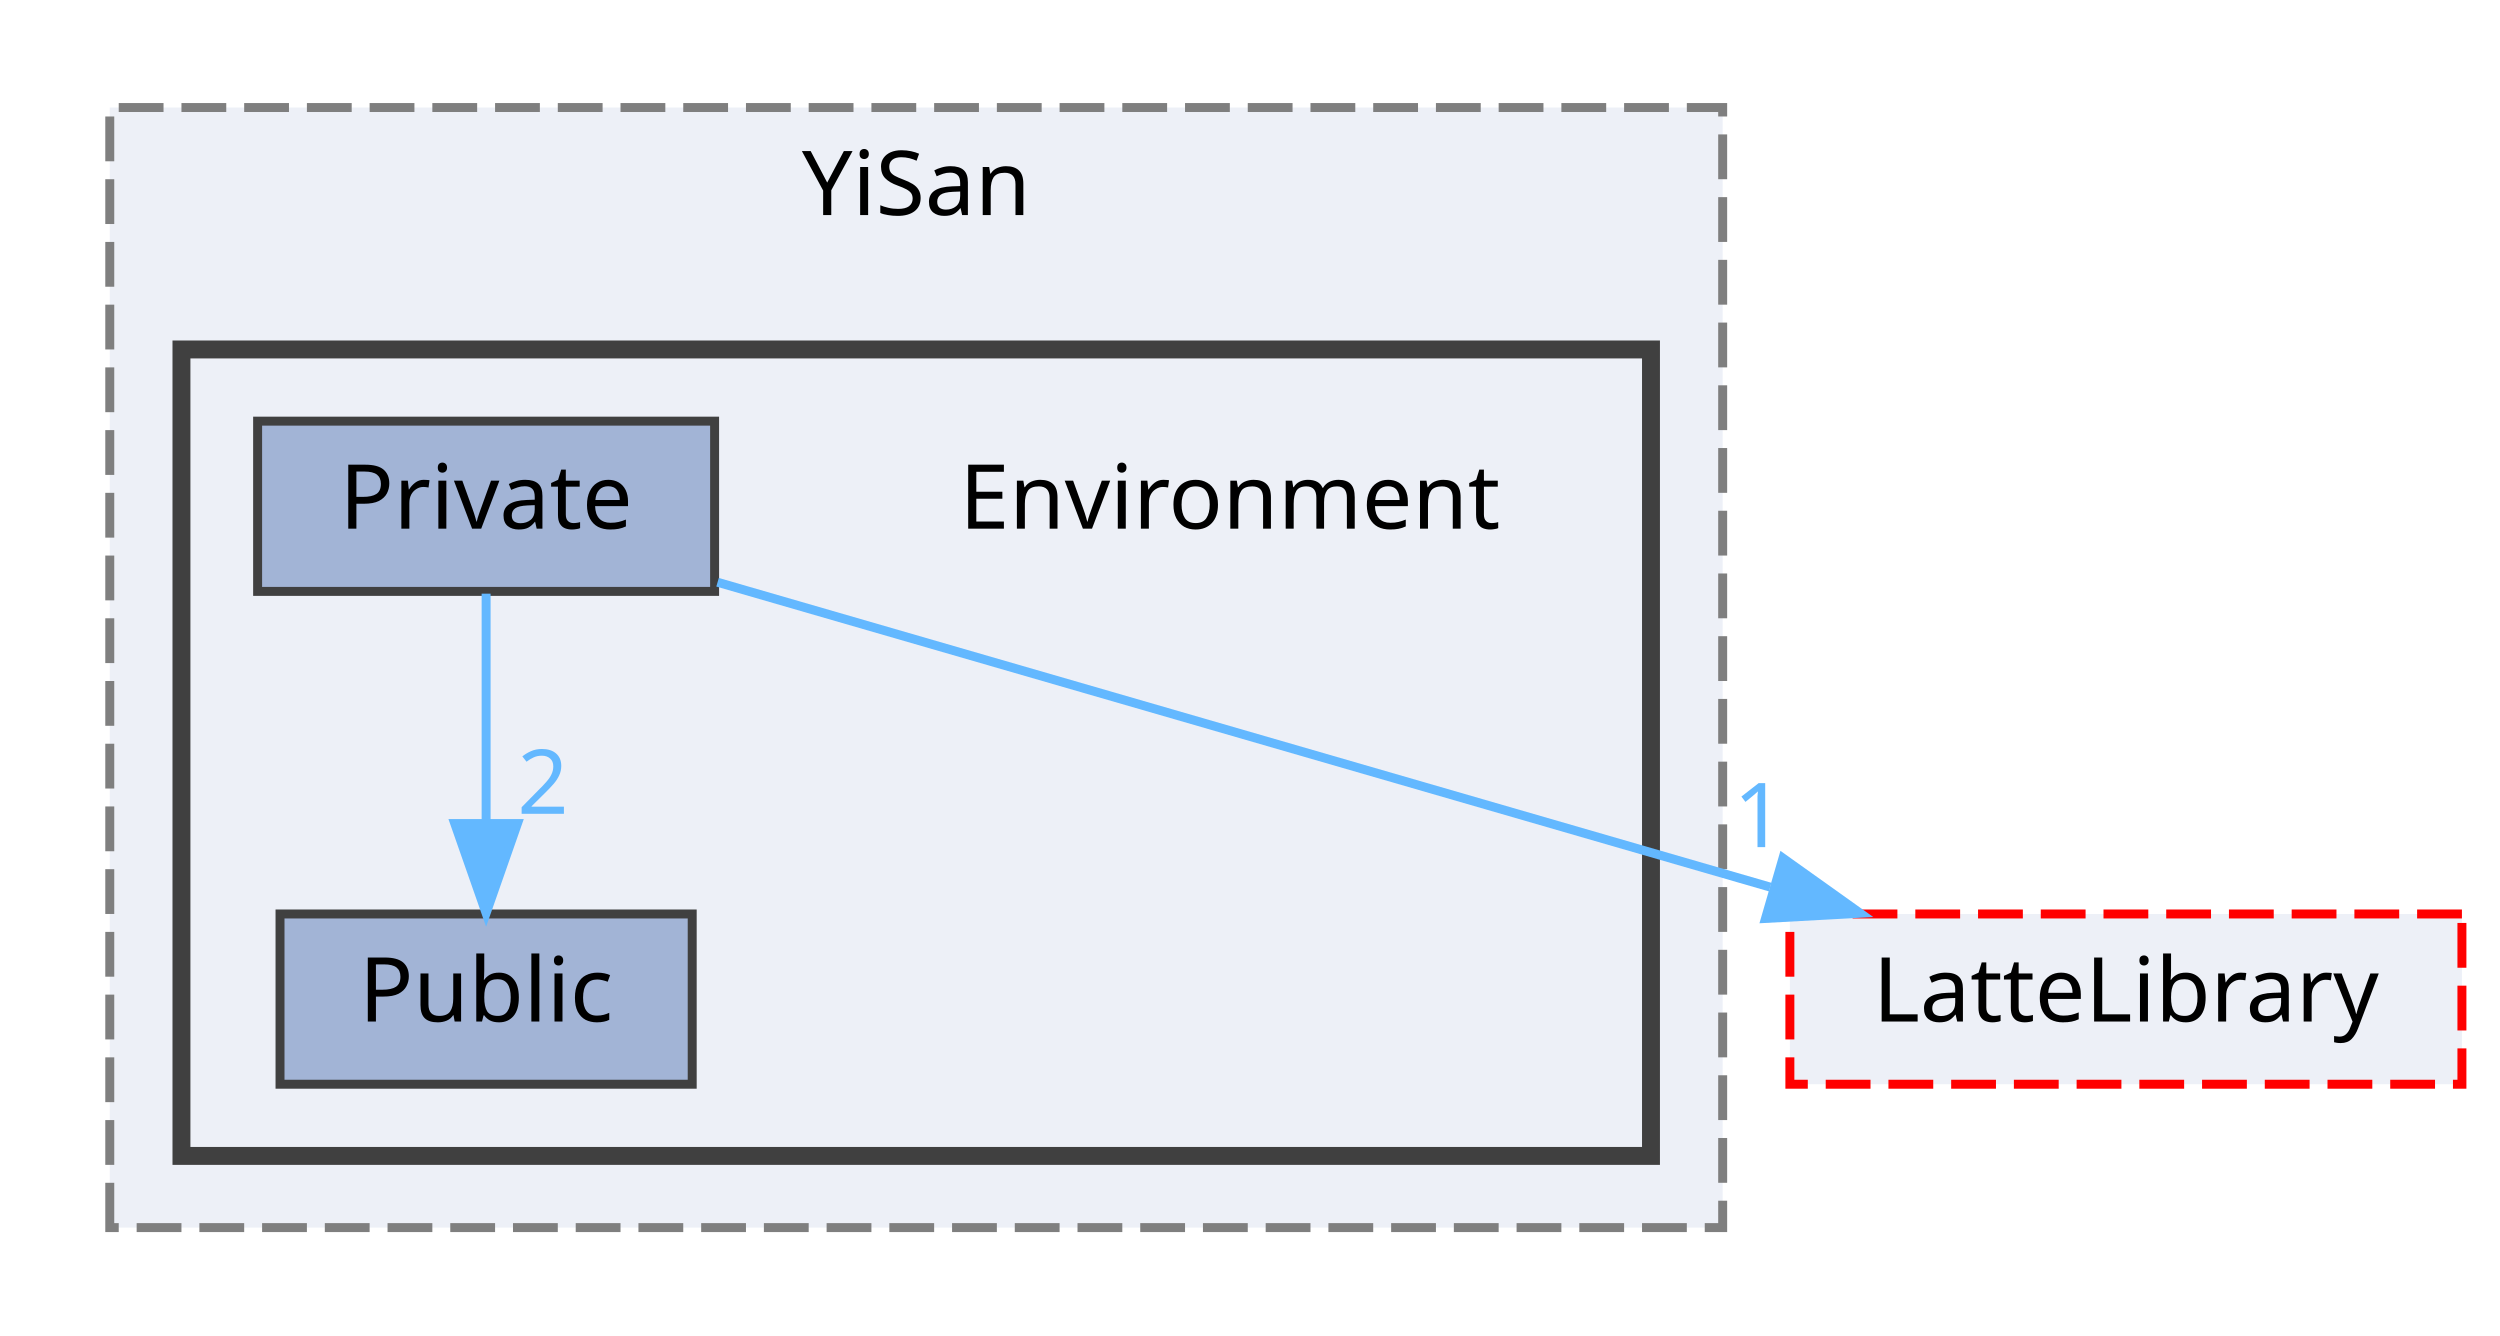
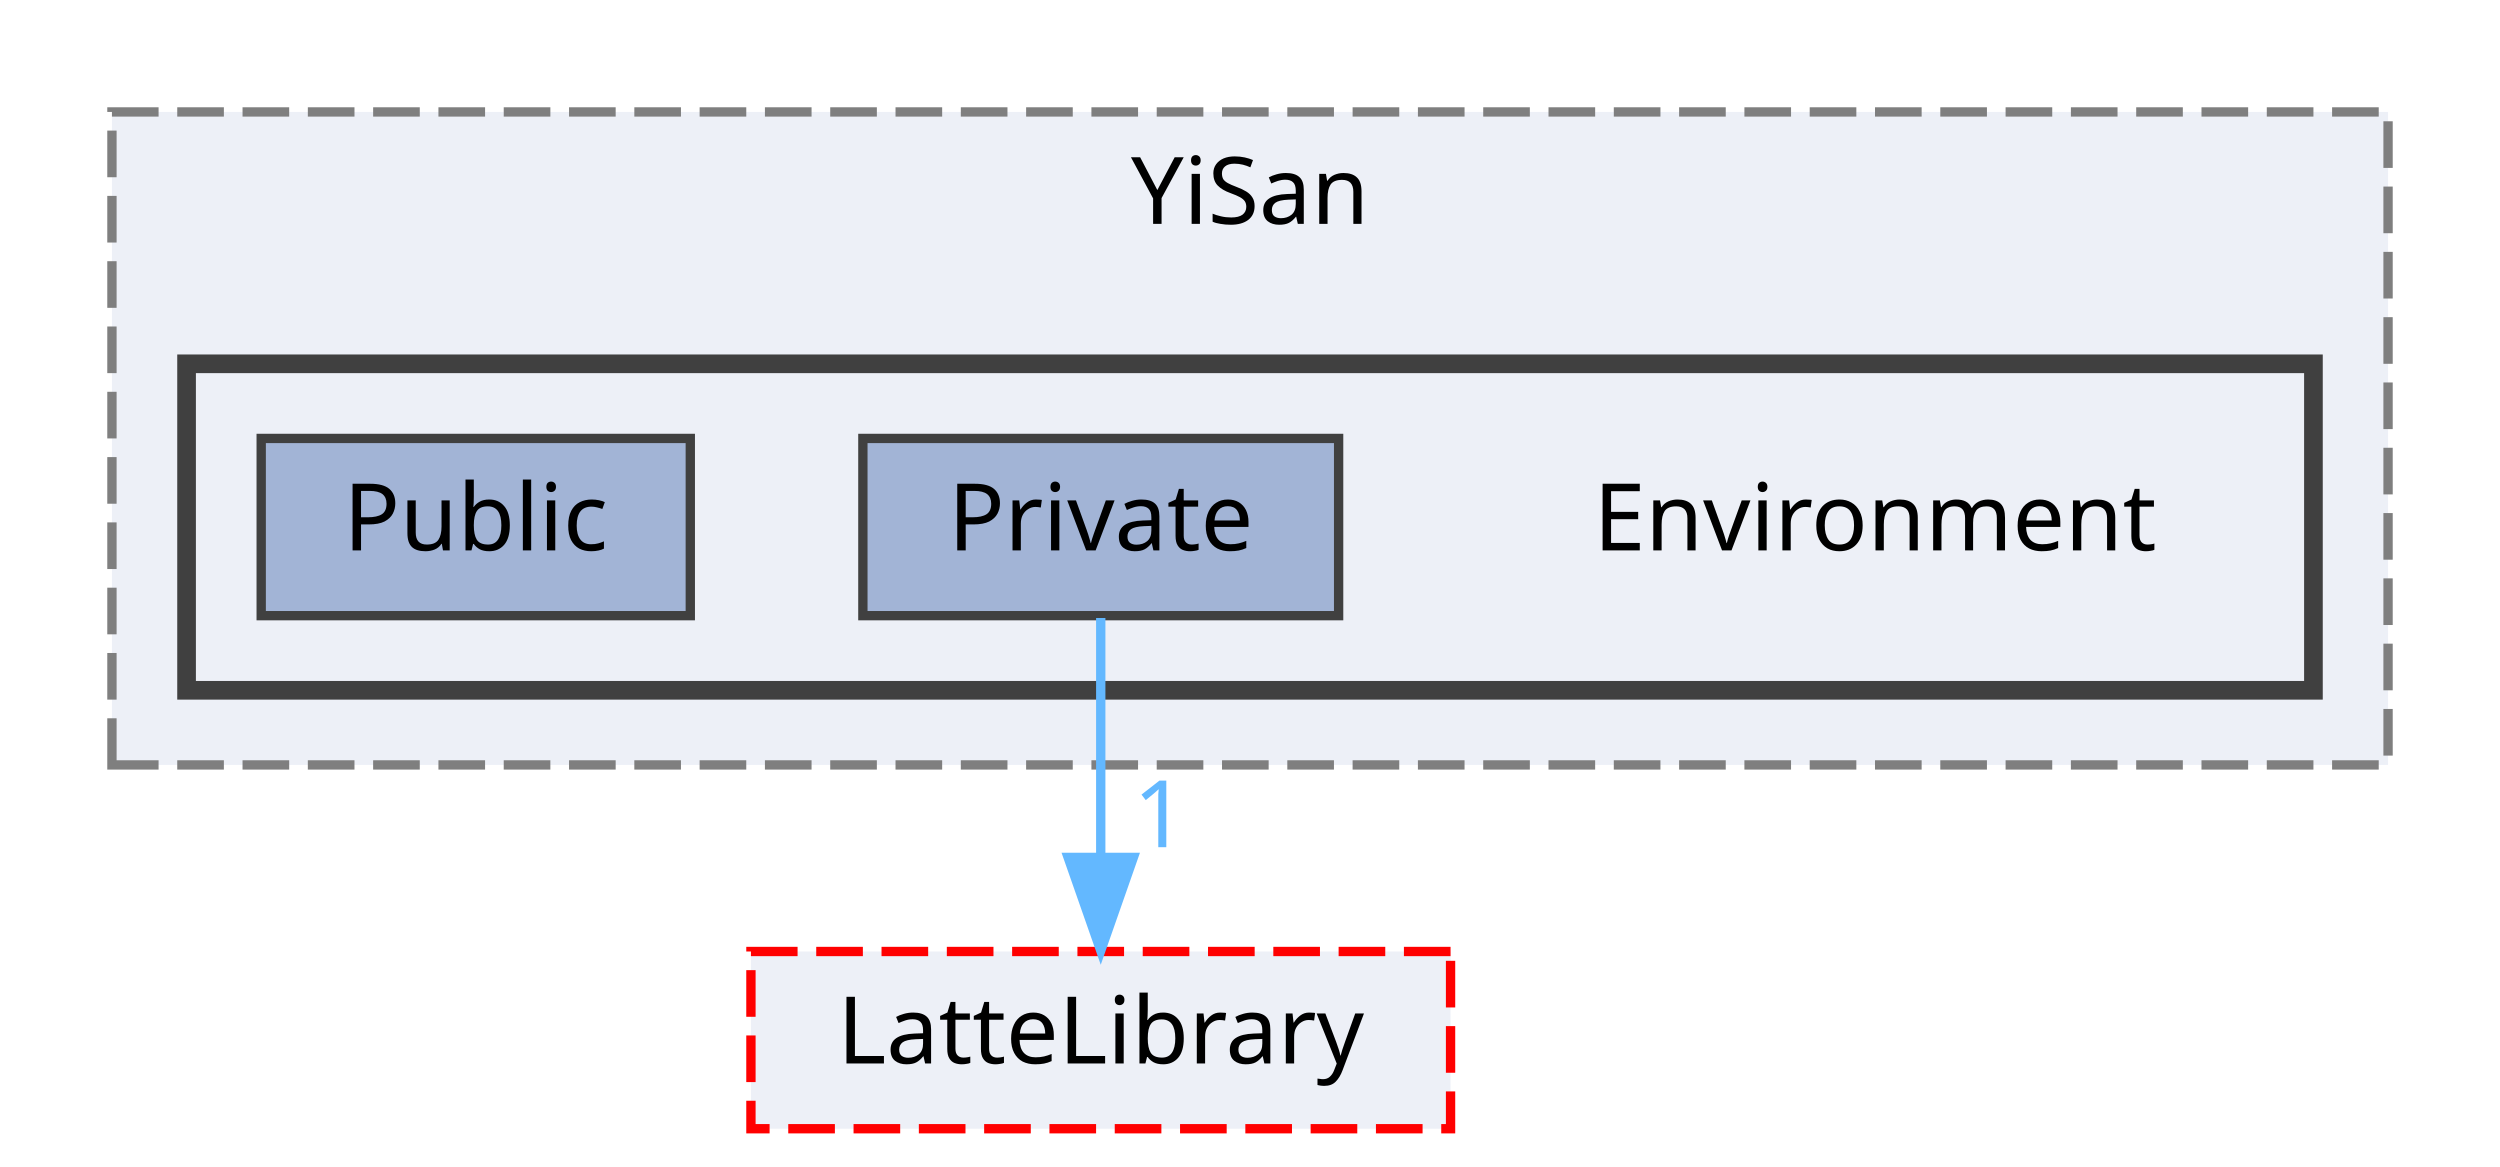
- <svg xmlns="http://www.w3.org/2000/svg" xmlns:xlink="http://www.w3.org/1999/xlink" width="279pt" height="149pt" viewBox="0.00 0.00 278.50 149.00">
-   <g id="graph0" class="graph" transform="scale(1 1) rotate(0) translate(4 145)">
+ <svg xmlns="http://www.w3.org/2000/svg" xmlns:xlink="http://www.w3.org/1999/xlink" width="268pt" height="125pt" viewBox="0.00 0.00 268.00 125.00">
+   <g id="graph0" class="graph" transform="scale(1 1) rotate(0) translate(4 121)">
    <g id="clust1" class="cluster">
      <g id="a_clust1">
        <a xlink:href="dir_9a481a88fca7fb2428f2795f507e855b.html" target="_top" xlink:title="YiSan">
-           <polygon fill="#edf0f7" stroke="#7f7f7f" stroke-dasharray="5,2" points="8,-8 8,-133 188,-133 188,-8 8,-8" />
-           <text text-anchor="middle" x="98" y="-121" font-family="Malgun Gothic" font-size="10.00">YiSan</text>
+           <polygon fill="#edf0f7" stroke="#7f7f7f" stroke-dasharray="5,2" points="8,-39 8,-109 252,-109 252,-39 8,-39" />
+           <text text-anchor="middle" x="130" y="-97" font-family="Malgun Gothic" font-size="10.00">YiSan</text>
        </a>
      </g>
    </g>
    <g id="clust2" class="cluster">
      <g id="a_clust2">
        <a xlink:href="dir_33401b21ee94a88a4c3dcbc47e107729.html" target="_top">
-           <polygon fill="#edf0f7" stroke="#404040" stroke-width="2" points="16,-16 16,-106 180,-106 180,-16 16,-16" />
+           <polygon fill="#edf0f7" stroke="#404040" stroke-width="2" points="16,-47 16,-82 244,-82 244,-47 16,-47" />
        </a>
      </g>
    </g>
    <g id="node1" class="node">
-       <text text-anchor="middle" x="133" y="-86" font-family="Malgun Gothic" font-size="10.00">Environment</text>
+       <text text-anchor="middle" x="197" y="-62" font-family="Malgun Gothic" font-size="10.00">Environment</text>
    </g>
    <g id="node2" class="node">
      <g id="a_node2">
        <a xlink:href="dir_03408e5f9ddef377a4f13f94001e2629.html" target="_top" xlink:title="Private">
-           <polygon fill="#a2b4d6" stroke="#404040" points="75.5,-98 24.5,-98 24.5,-79 75.5,-79 75.5,-98" />
-           <text text-anchor="middle" x="50" y="-86" font-family="Malgun Gothic" font-size="10.00">Private</text>
+           <polygon fill="#a2b4d6" stroke="#404040" points="139.5,-74 88.5,-74 88.5,-55 139.5,-55 139.5,-74" />
+           <text text-anchor="middle" x="114" y="-62" font-family="Malgun Gothic" font-size="10.00">Private</text>
+         </a>
+       </g>
+     </g>
+     <g id="node4" class="node">
+       <g id="a_node4">
+         <a xlink:href="dir_399370037b6f5ff6b0840148d18ec8d9.html" target="_top" xlink:title="LatteLibrary">
+           <polygon fill="#edf0f7" stroke="red" stroke-dasharray="5,2" points="151.5,-19 76.5,-19 76.5,0 151.5,0 151.5,-19" />
+           <text text-anchor="middle" x="114" y="-7" font-family="Malgun Gothic" font-size="10.00">LatteLibrary</text>
+         </a>
+       </g>
+     </g>
+     <g id="edge1" class="edge">
+       <g id="a_edge1">
+         <a xlink:href="dir_000022_000011.html" target="_top">
+           <path fill="none" stroke="#63b8ff" d="M114,-54.75C114,-47.8 114,-37.85 114,-29.13" />
+           <polygon fill="#63b8ff" stroke="#63b8ff" points="117.5,-29.09 114,-19.09 110.5,-29.09 117.5,-29.09" />
+         </a>
+       </g>
+       <g id="a_edge1-headlabel">
+         <a xlink:href="dir_000022_000011.html" target="_top" xlink:title="1">
+           <text text-anchor="middle" x="120.34" y="-30.18" font-family="Malgun Gothic" font-size="10.00" fill="#63b8ff">1</text>
        </a>
      </g>
    </g>
    <g id="node3" class="node">
      <g id="a_node3">
        <a xlink:href="dir_a2886c9b9adb6fb89ba923e7f78b86f6.html" target="_top" xlink:title="Public">
-           <polygon fill="#a2b4d6" stroke="#404040" points="73,-43 27,-43 27,-24 73,-24 73,-43" />
-           <text text-anchor="middle" x="50" y="-31" font-family="Malgun Gothic" font-size="10.00">Public</text>
-         </a>
-       </g>
-     </g>
-     <g id="edge2" class="edge">
-       <g id="a_edge2">
-         <a xlink:href="dir_000022_000032.html" target="_top">
-           <path fill="none" stroke="#63b8ff" d="M50,-78.75C50,-71.8 50,-61.85 50,-53.13" />
-           <polygon fill="#63b8ff" stroke="#63b8ff" points="53.5,-53.09 50,-43.09 46.5,-53.09 53.5,-53.09" />
-         </a>
-       </g>
-       <g id="a_edge2-headlabel">
-         <a xlink:href="dir_000022_000032.html" target="_top" xlink:title="2">
-           <text text-anchor="middle" x="56.34" y="-54.18" font-family="Malgun Gothic" font-size="10.00" fill="#63b8ff">2</text>
-         </a>
-       </g>
-     </g>
-     <g id="node4" class="node">
-       <g id="a_node4">
-         <a xlink:href="dir_399370037b6f5ff6b0840148d18ec8d9.html" target="_top" xlink:title="LatteLibrary">
-           <polygon fill="#edf0f7" stroke="red" stroke-dasharray="5,2" points="270.5,-43 195.5,-43 195.5,-24 270.5,-24 270.5,-43" />
-           <text text-anchor="middle" x="233" y="-31" font-family="Malgun Gothic" font-size="10.00">LatteLibrary</text>
-         </a>
-       </g>
-     </g>
-     <g id="edge1" class="edge">
-       <g id="a_edge1">
-         <a xlink:href="dir_000022_000011.html" target="_top">
-           <path fill="none" stroke="#63b8ff" d="M75.83,-80.02C106.41,-71.16 157.67,-56.32 193.3,-46" />
-           <polygon fill="#63b8ff" stroke="#63b8ff" points="194.73,-49.23 203.36,-43.08 192.78,-42.5 194.73,-49.23" />
-         </a>
-       </g>
-       <g id="a_edge1-headlabel">
-         <a xlink:href="dir_000022_000011.html" target="_top" xlink:title="1">
-           <text text-anchor="middle" x="192.06" y="-50.46" font-family="Malgun Gothic" font-size="10.00" fill="#63b8ff">1</text>
+           <polygon fill="#a2b4d6" stroke="#404040" points="70,-74 24,-74 24,-55 70,-55 70,-74" />
+           <text text-anchor="middle" x="47" y="-62" font-family="Malgun Gothic" font-size="10.00">Public</text>
        </a>
      </g>
    </g>
  </g>
</svg>
